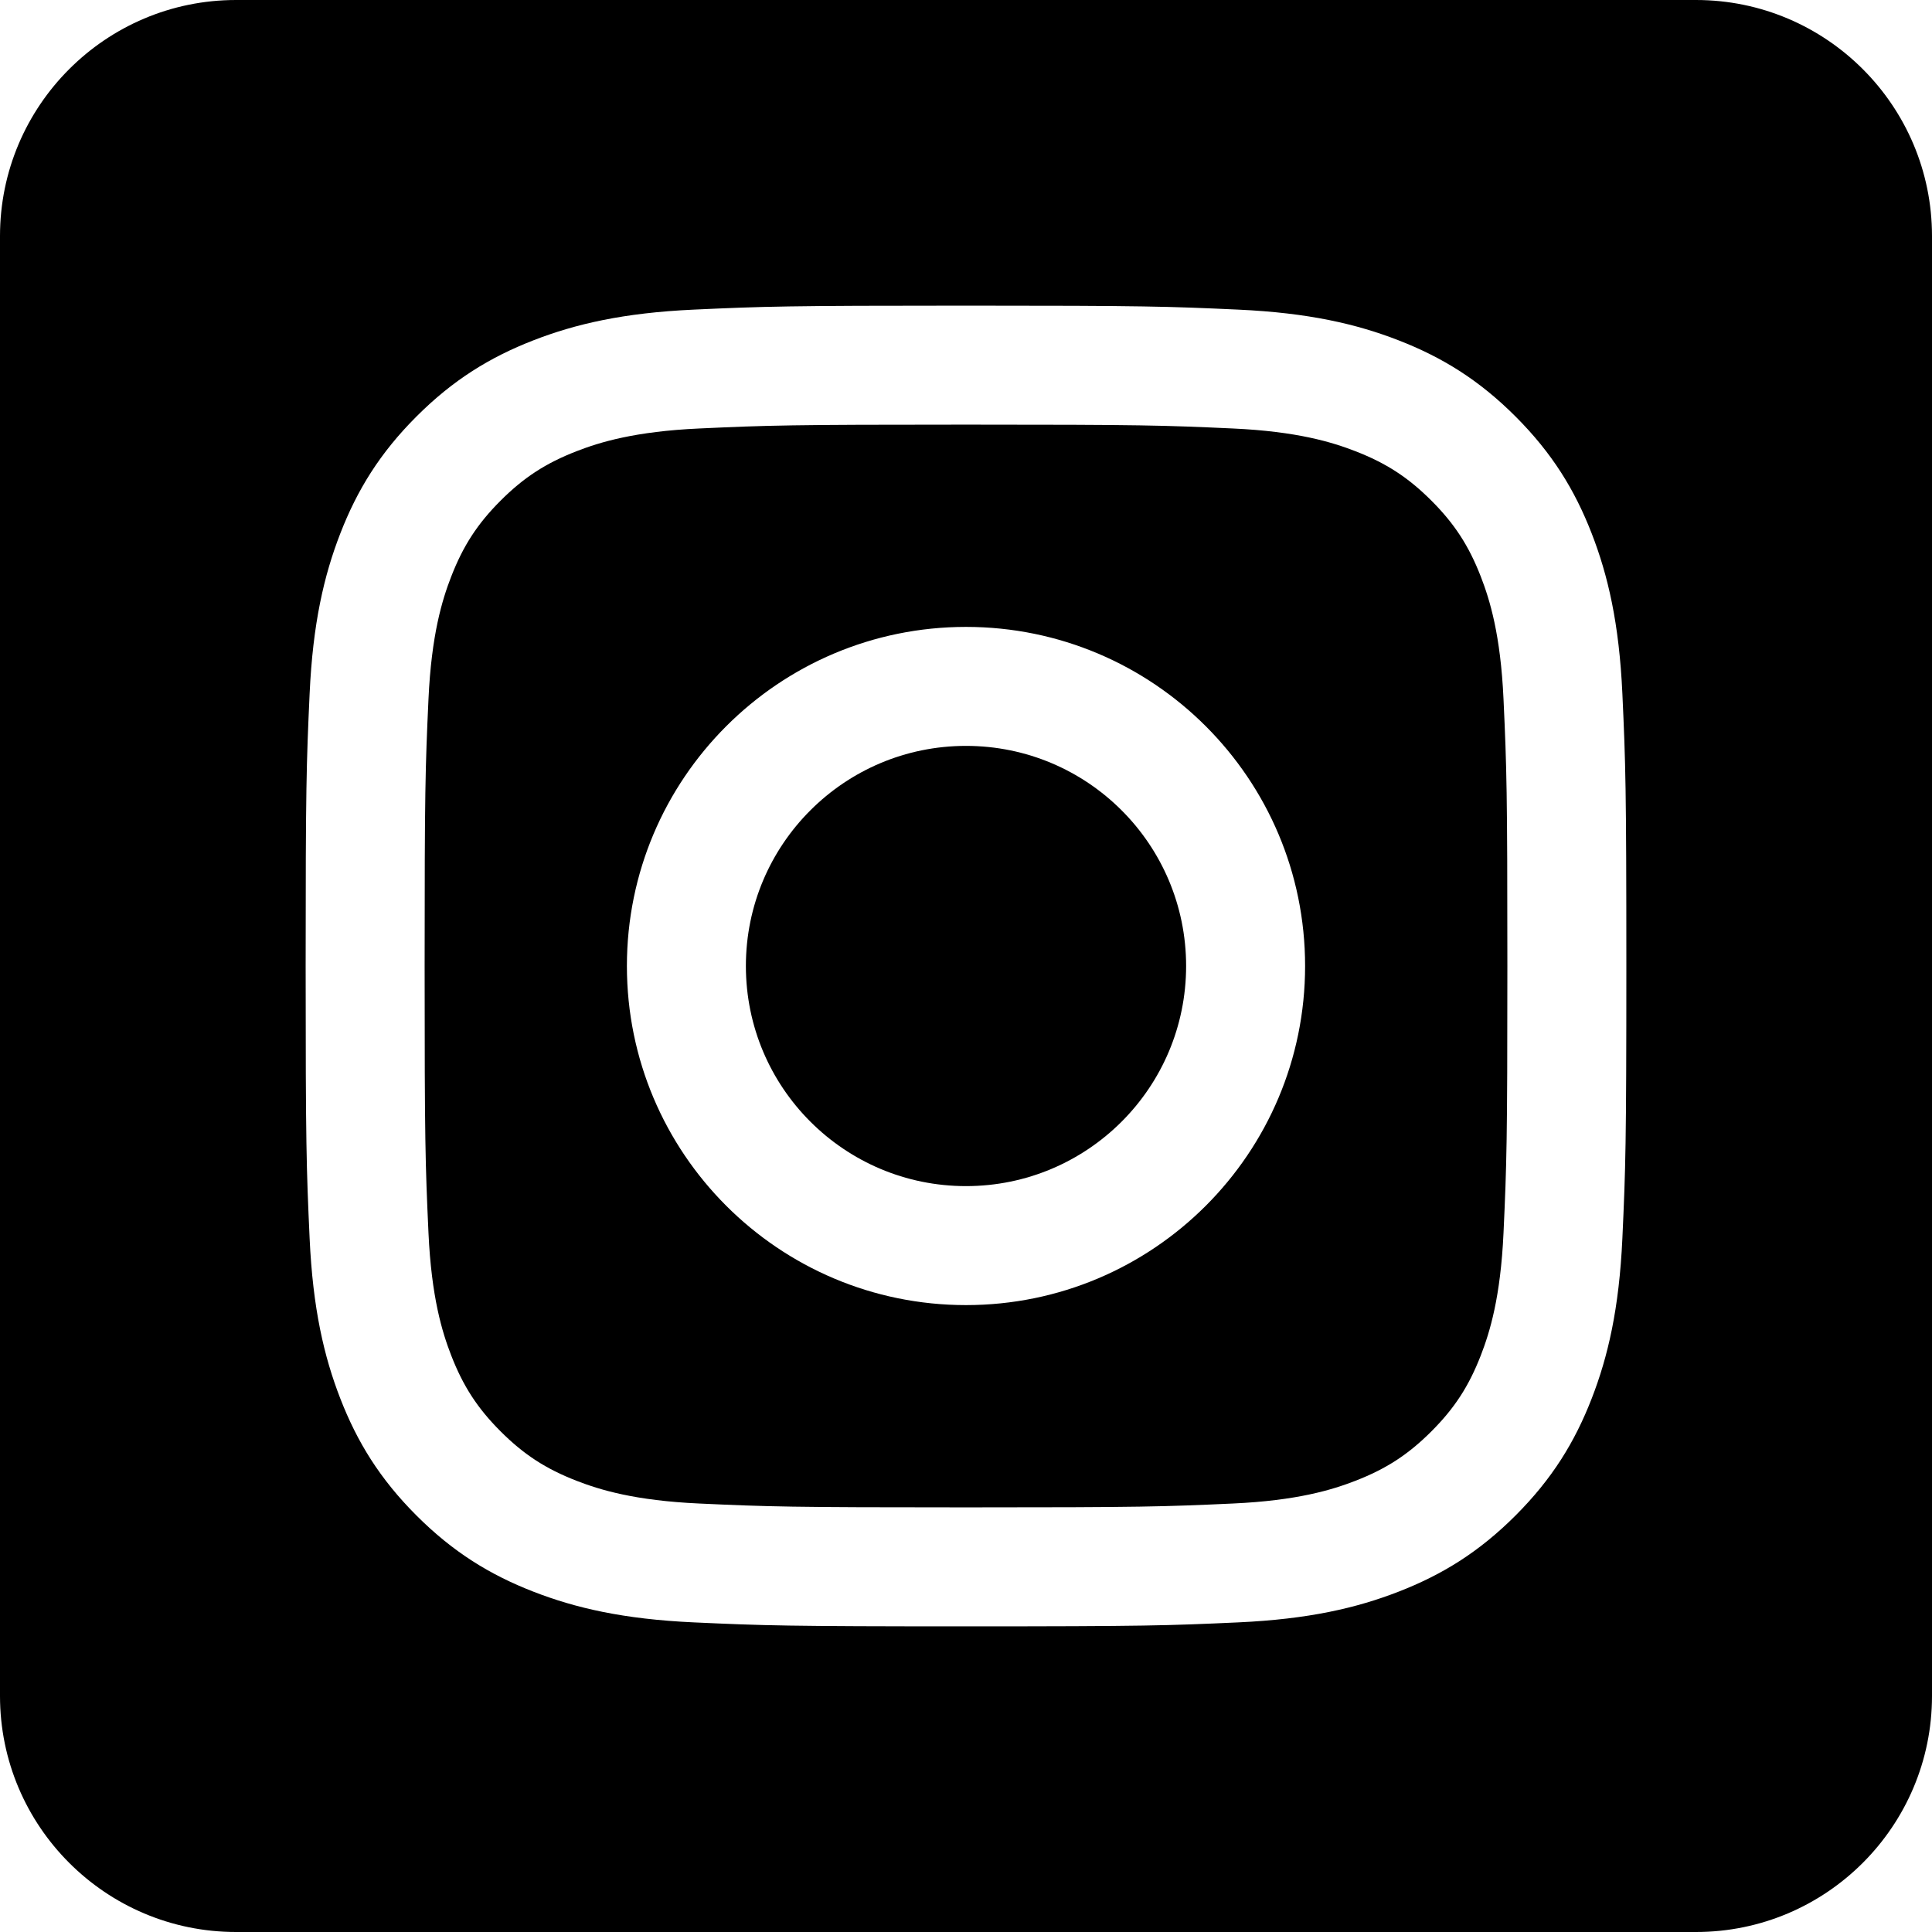
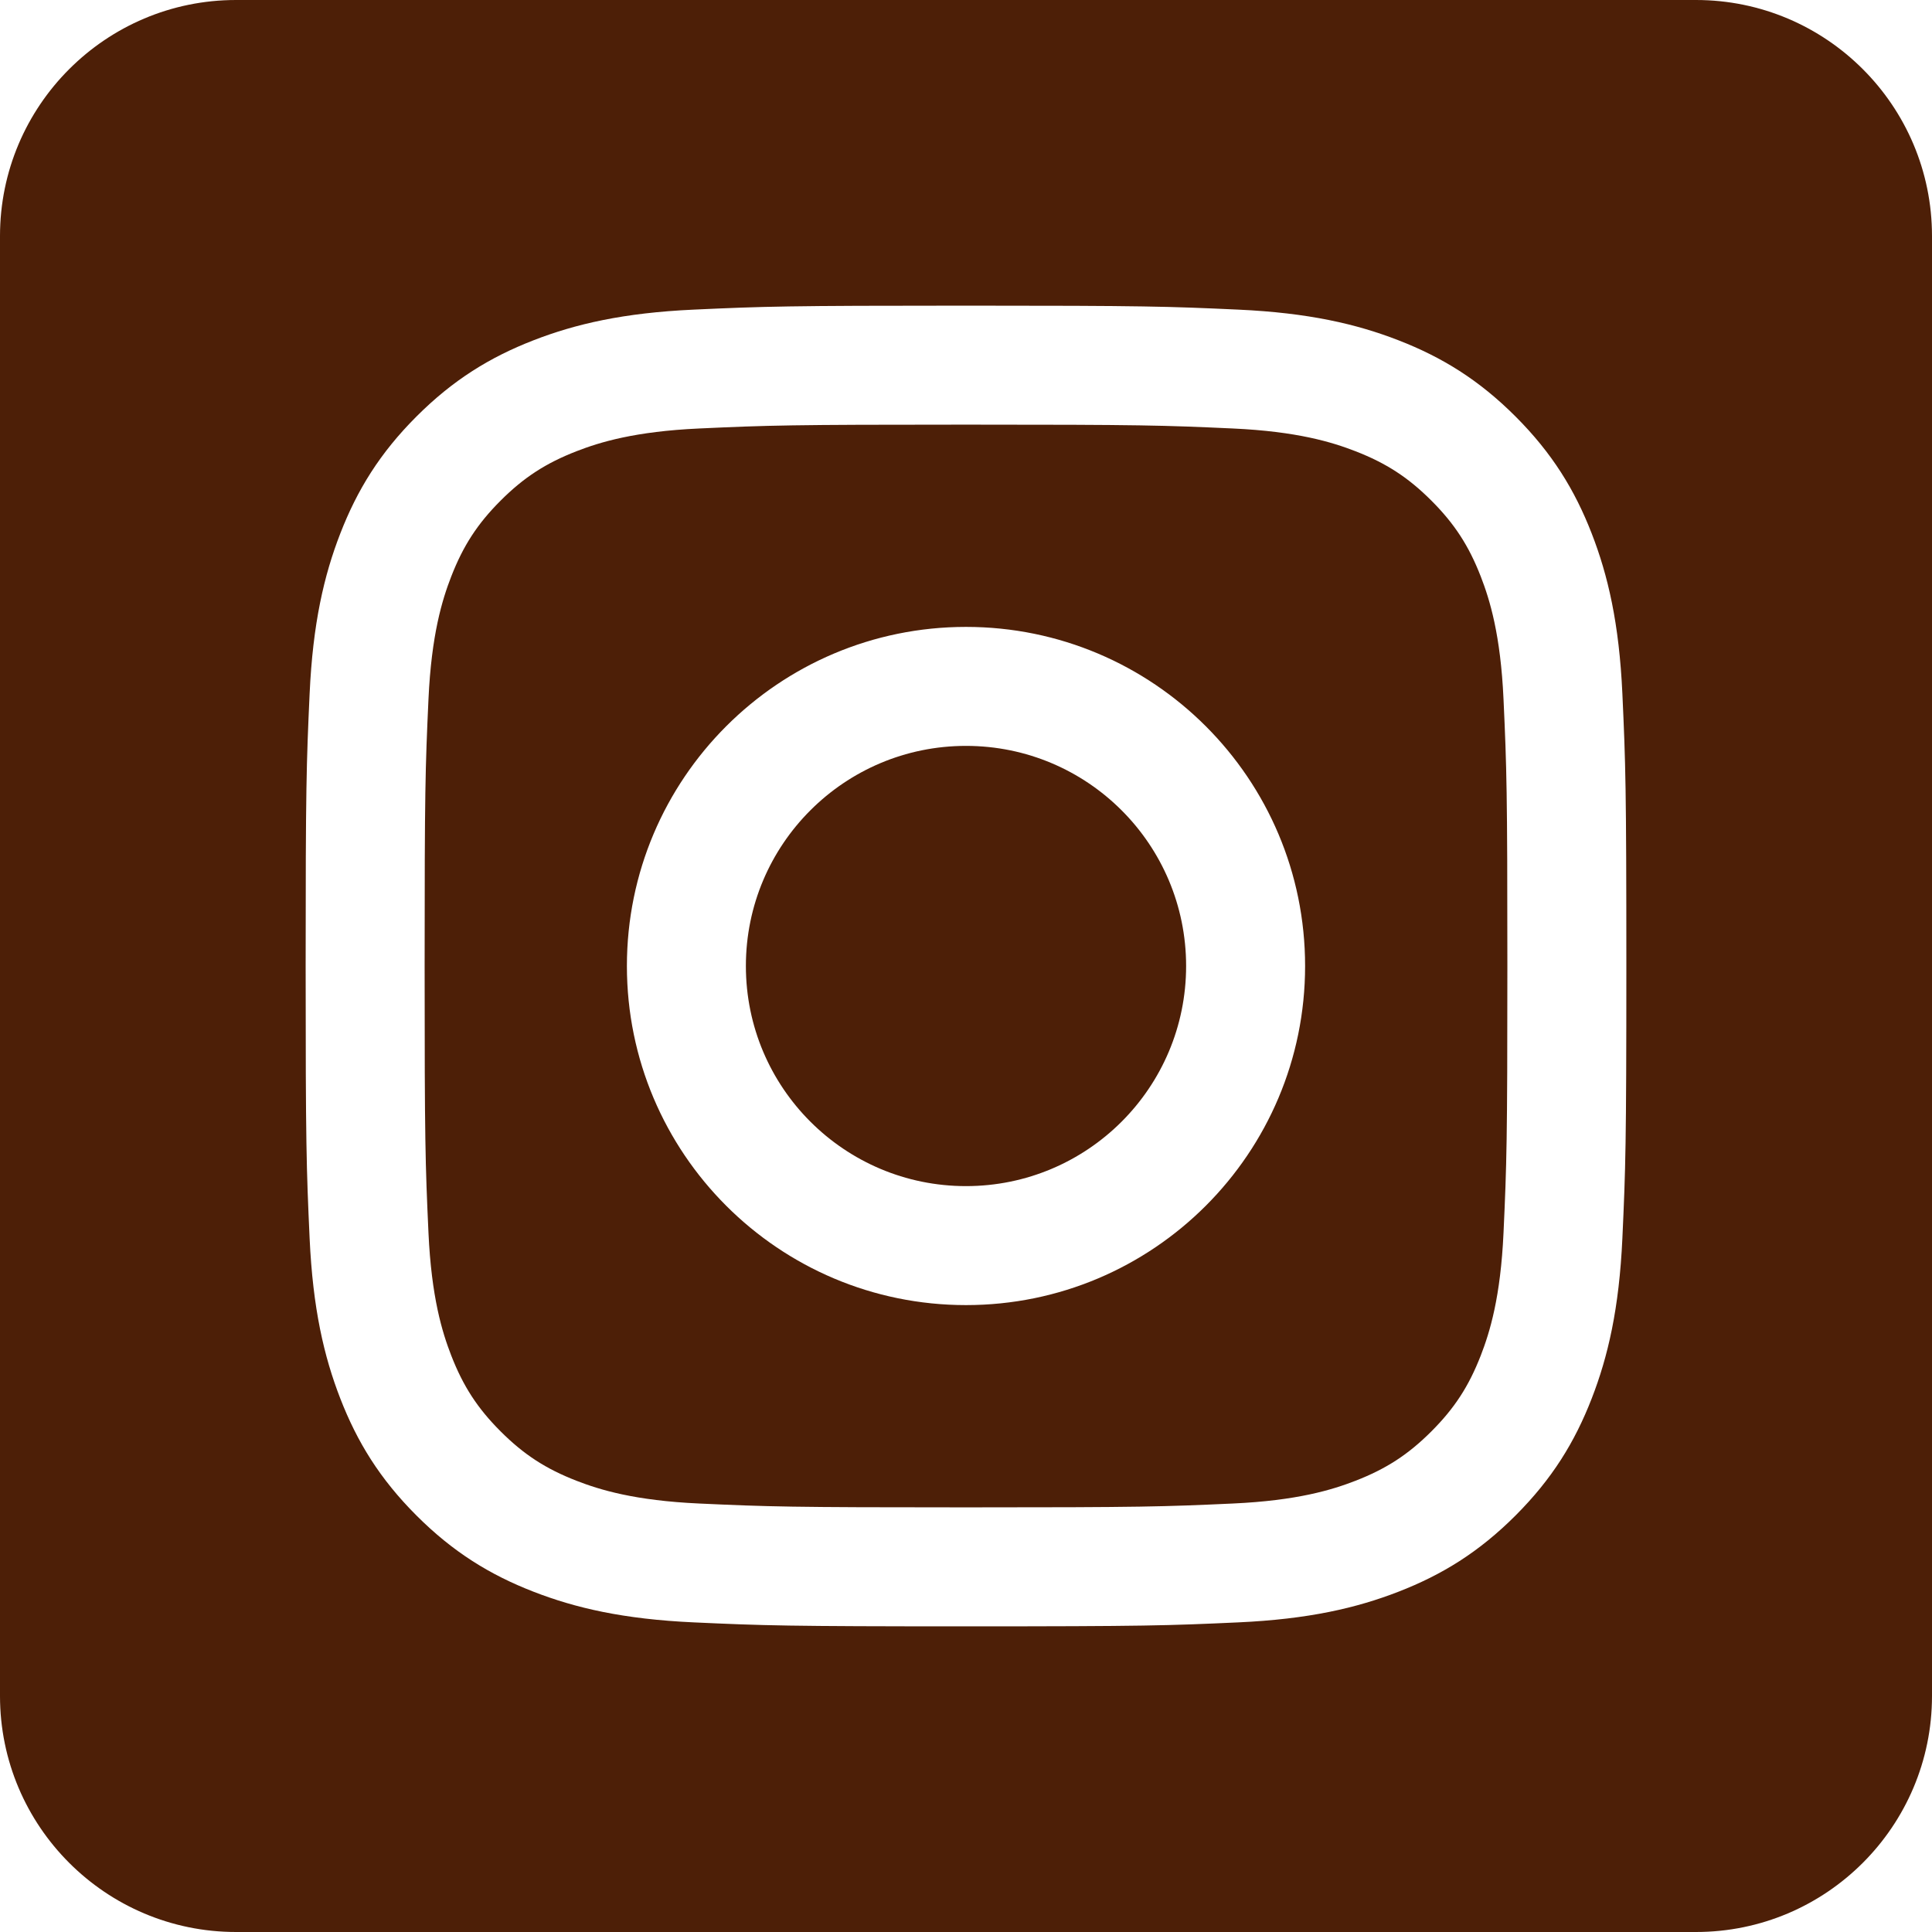
- <svg xmlns="http://www.w3.org/2000/svg" height="35px" fill="#000" viewBox="0 0 512 512" width="100%" xml:space="preserve">
+ <svg xmlns="http://www.w3.org/2000/svg" height="35px" fill="#4d1f07" viewBox="0 0 512 512" width="100%" xml:space="preserve">
  <path d="M449.446,0c34.525,0 62.554,28.03 62.554,62.554l0,386.892c0,34.524 -28.03,62.554 -62.554,62.554l-386.892,0c-34.524,0 -62.554,-28.03 -62.554,-62.554l0,-386.892c0,-34.524 28.029,-62.554 62.554,-62.554l386.892,0Zm-193.446,81c-47.527,0 -53.487,0.201 -72.152,1.053c-18.627,0.85 -31.348,3.808 -42.48,8.135c-11.508,4.472 -21.267,10.456 -30.996,20.184c-9.729,9.729 -15.713,19.489 -20.185,30.996c-4.326,11.132 -7.284,23.853 -8.135,42.48c-0.851,18.665 -1.052,24.625 -1.052,72.152c0,47.527 0.201,53.487 1.052,72.152c0.851,18.627 3.809,31.348 8.135,42.48c4.472,11.507 10.456,21.267 20.185,30.996c9.729,9.729 19.488,15.713 30.996,20.185c11.132,4.326 23.853,7.284 42.48,8.134c18.665,0.852 24.625,1.053 72.152,1.053c47.527,0 53.487,-0.201 72.152,-1.053c18.627,-0.85 31.348,-3.808 42.48,-8.134c11.507,-4.472 21.267,-10.456 30.996,-20.185c9.729,-9.729 15.713,-19.489 20.185,-30.996c4.326,-11.132 7.284,-23.853 8.134,-42.48c0.852,-18.665 1.053,-24.625 1.053,-72.152c0,-47.527 -0.201,-53.487 -1.053,-72.152c-0.85,-18.627 -3.808,-31.348 -8.134,-42.48c-4.472,-11.507 -10.456,-21.267 -20.185,-30.996c-9.729,-9.728 -19.489,-15.712 -30.996,-20.184c-11.132,-4.327 -23.853,-7.285 -42.48,-8.135c-18.665,-0.852 -24.625,-1.053 -72.152,-1.053Zm0,31.532c46.727,0 52.262,0.178 70.715,1.02c17.062,0.779 26.328,3.63 32.495,6.025c8.169,3.175 13.998,6.968 20.122,13.091c6.124,6.124 9.916,11.954 13.091,20.122c2.396,6.167 5.247,15.433 6.025,32.495c0.842,18.453 1.021,23.988 1.021,70.715c0,46.727 -0.179,52.262 -1.021,70.715c-0.778,17.062 -3.629,26.328 -6.025,32.495c-3.175,8.169 -6.967,13.998 -13.091,20.122c-6.124,6.124 -11.953,9.916 -20.122,13.091c-6.167,2.396 -15.433,5.247 -32.495,6.025c-18.45,0.842 -23.985,1.021 -70.715,1.021c-46.73,0 -52.264,-0.179 -70.715,-1.021c-17.062,-0.778 -26.328,-3.629 -32.495,-6.025c-8.169,-3.175 -13.998,-6.967 -20.122,-13.091c-6.124,-6.124 -9.917,-11.953 -13.091,-20.122c-2.396,-6.167 -5.247,-15.433 -6.026,-32.495c-0.842,-18.453 -1.02,-23.988 -1.02,-70.715c0,-46.727 0.178,-52.262 1.02,-70.715c0.779,-17.062 3.63,-26.328 6.026,-32.495c3.174,-8.168 6.967,-13.998 13.091,-20.122c6.124,-6.123 11.953,-9.916 20.122,-13.091c6.167,-2.395 15.433,-5.246 32.495,-6.025c18.453,-0.842 23.988,-1.02 70.715,-1.02Zm0,53.603c-49.631,0 -89.865,40.234 -89.865,89.865c0,49.631 40.234,89.865 89.865,89.865c49.631,0 89.865,-40.234 89.865,-89.865c0,-49.631 -40.234,-89.865 -89.865,-89.865Zm0,148.198c-32.217,0 -58.333,-26.116 -58.333,-58.333c0,-32.217 26.116,-58.333 58.333,-58.333c32.217,0 58.333,26.116 58.333,58.333c0,32.217 -26.116,58.333 -58.333,58.333Zm114.416,-151.748c0,11.598 -9.403,20.999 -21.001,20.999c-11.597,0 -20.999,-9.401 -20.999,-20.999c0,-11.598 9.402,-21 20.999,-21c11.598,0 21.001,9.402 21.001,21Z" />
</svg>
